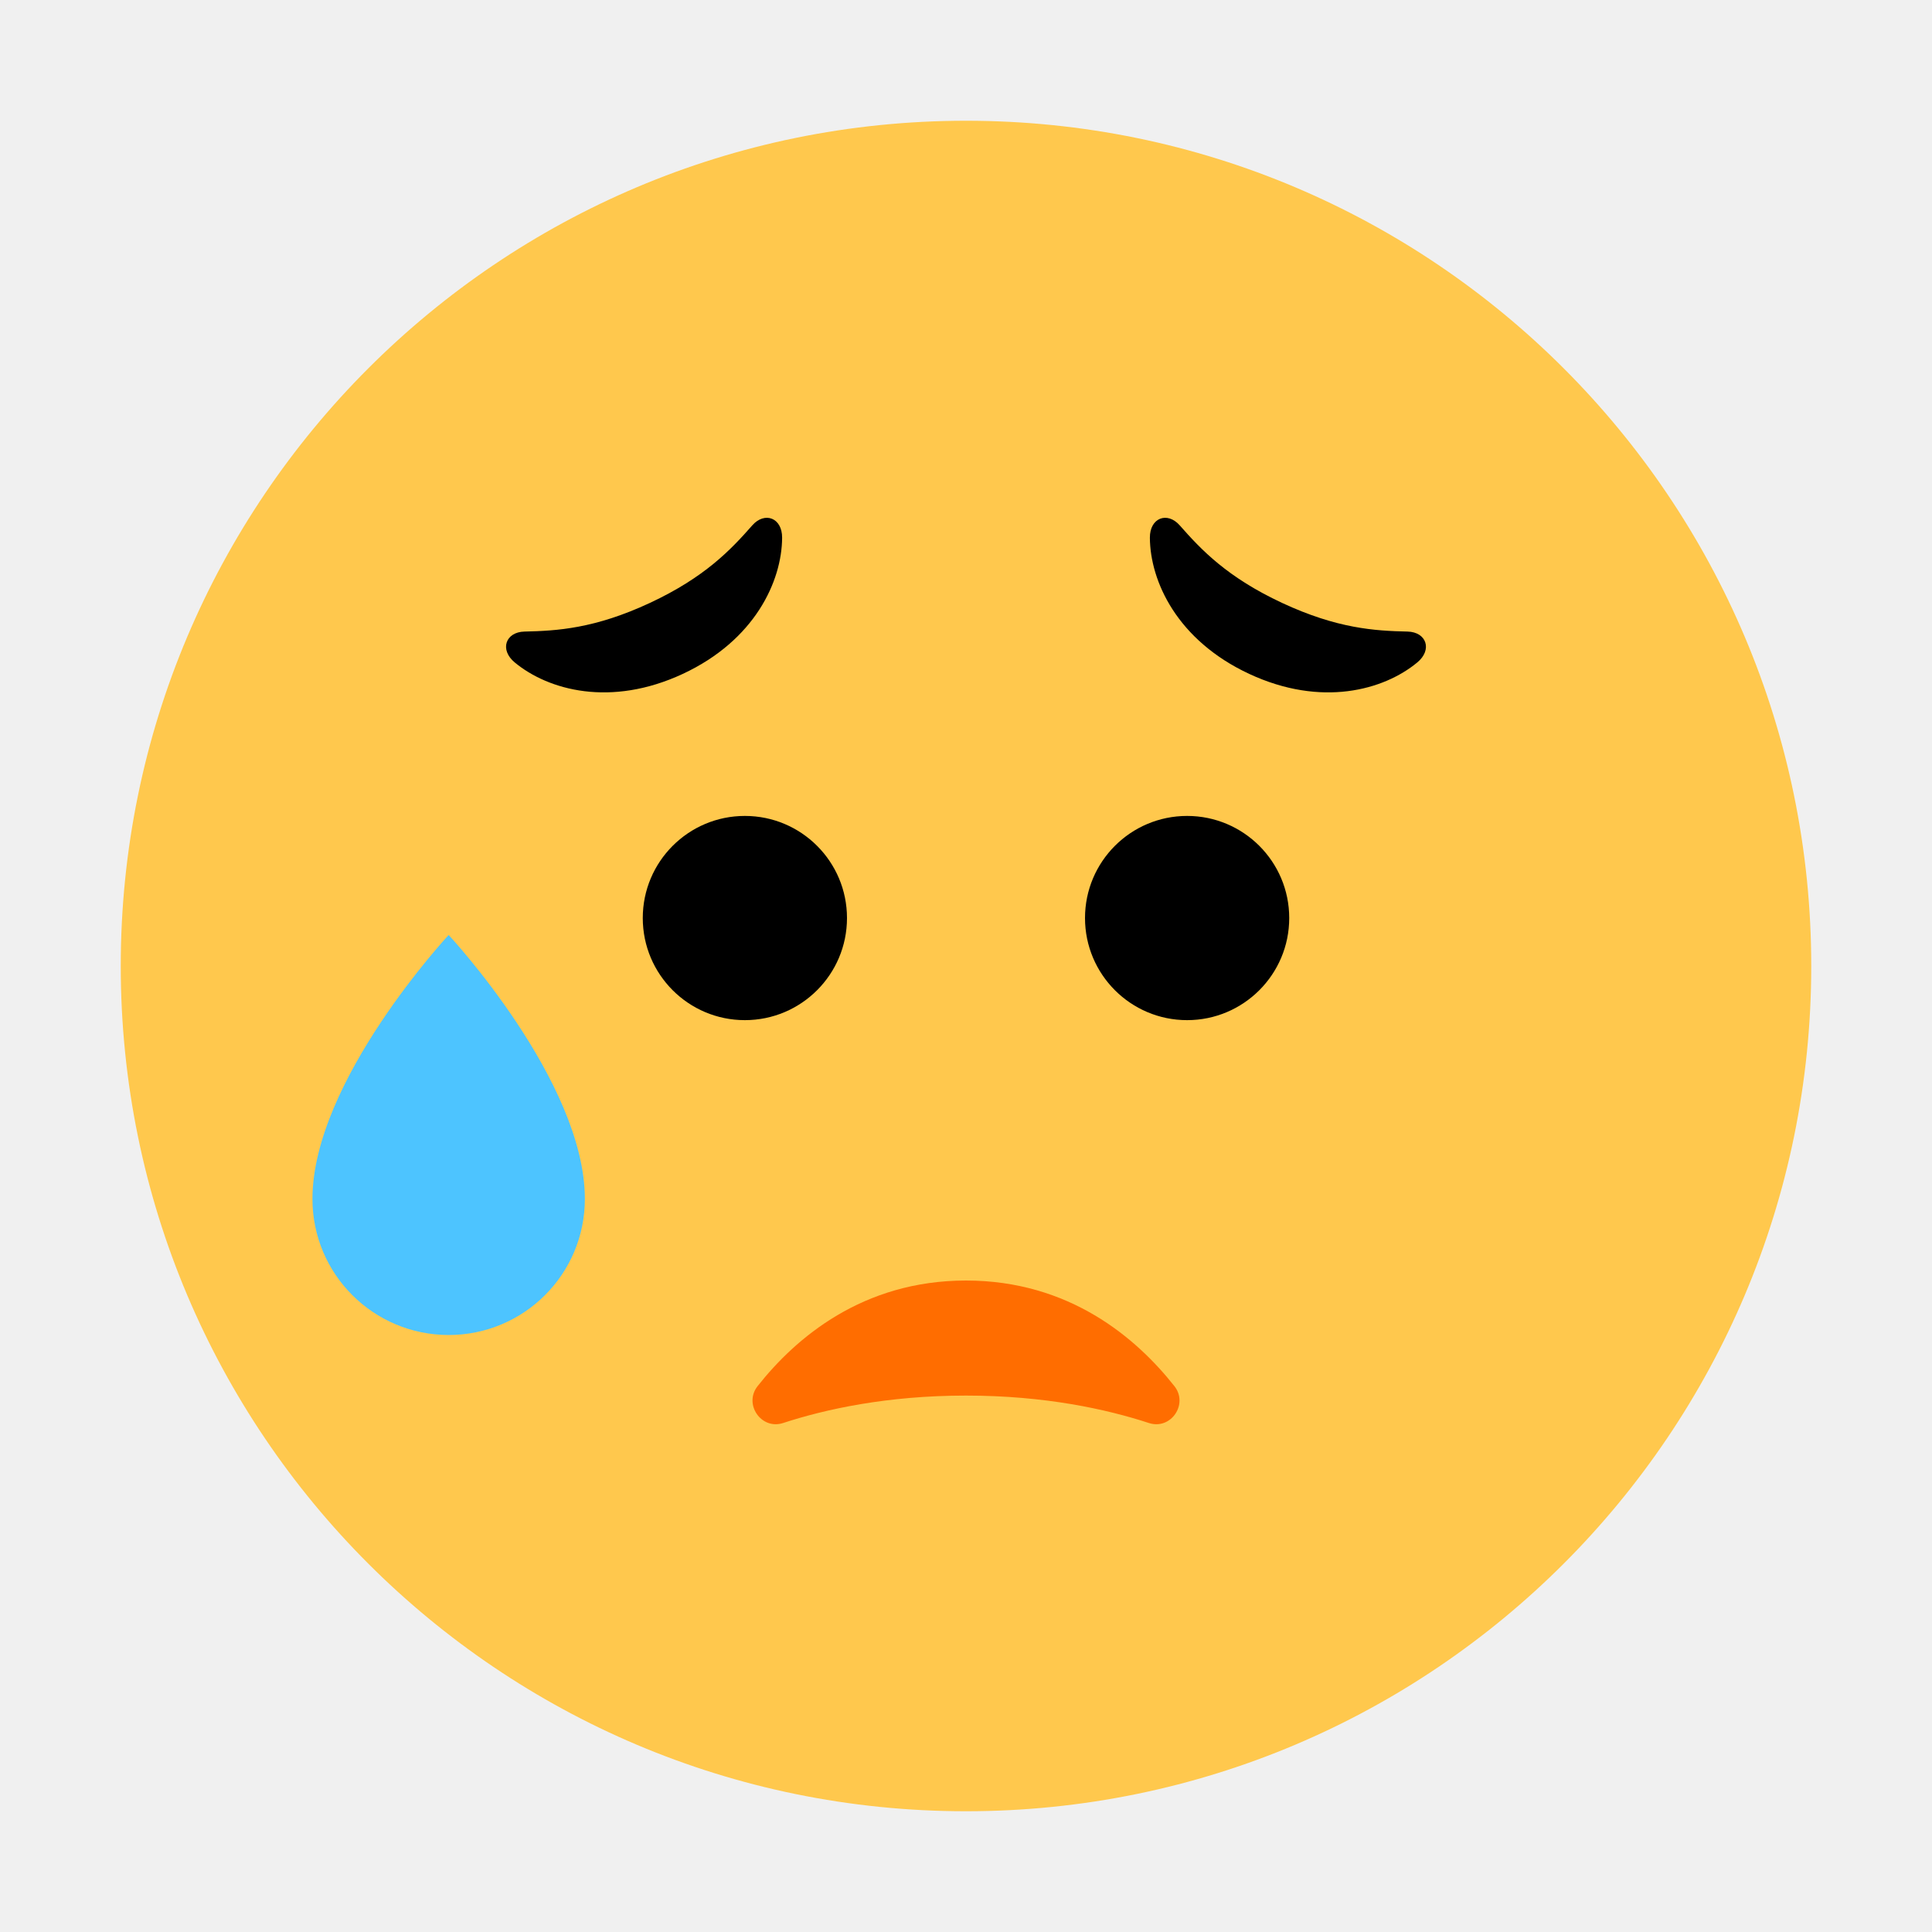
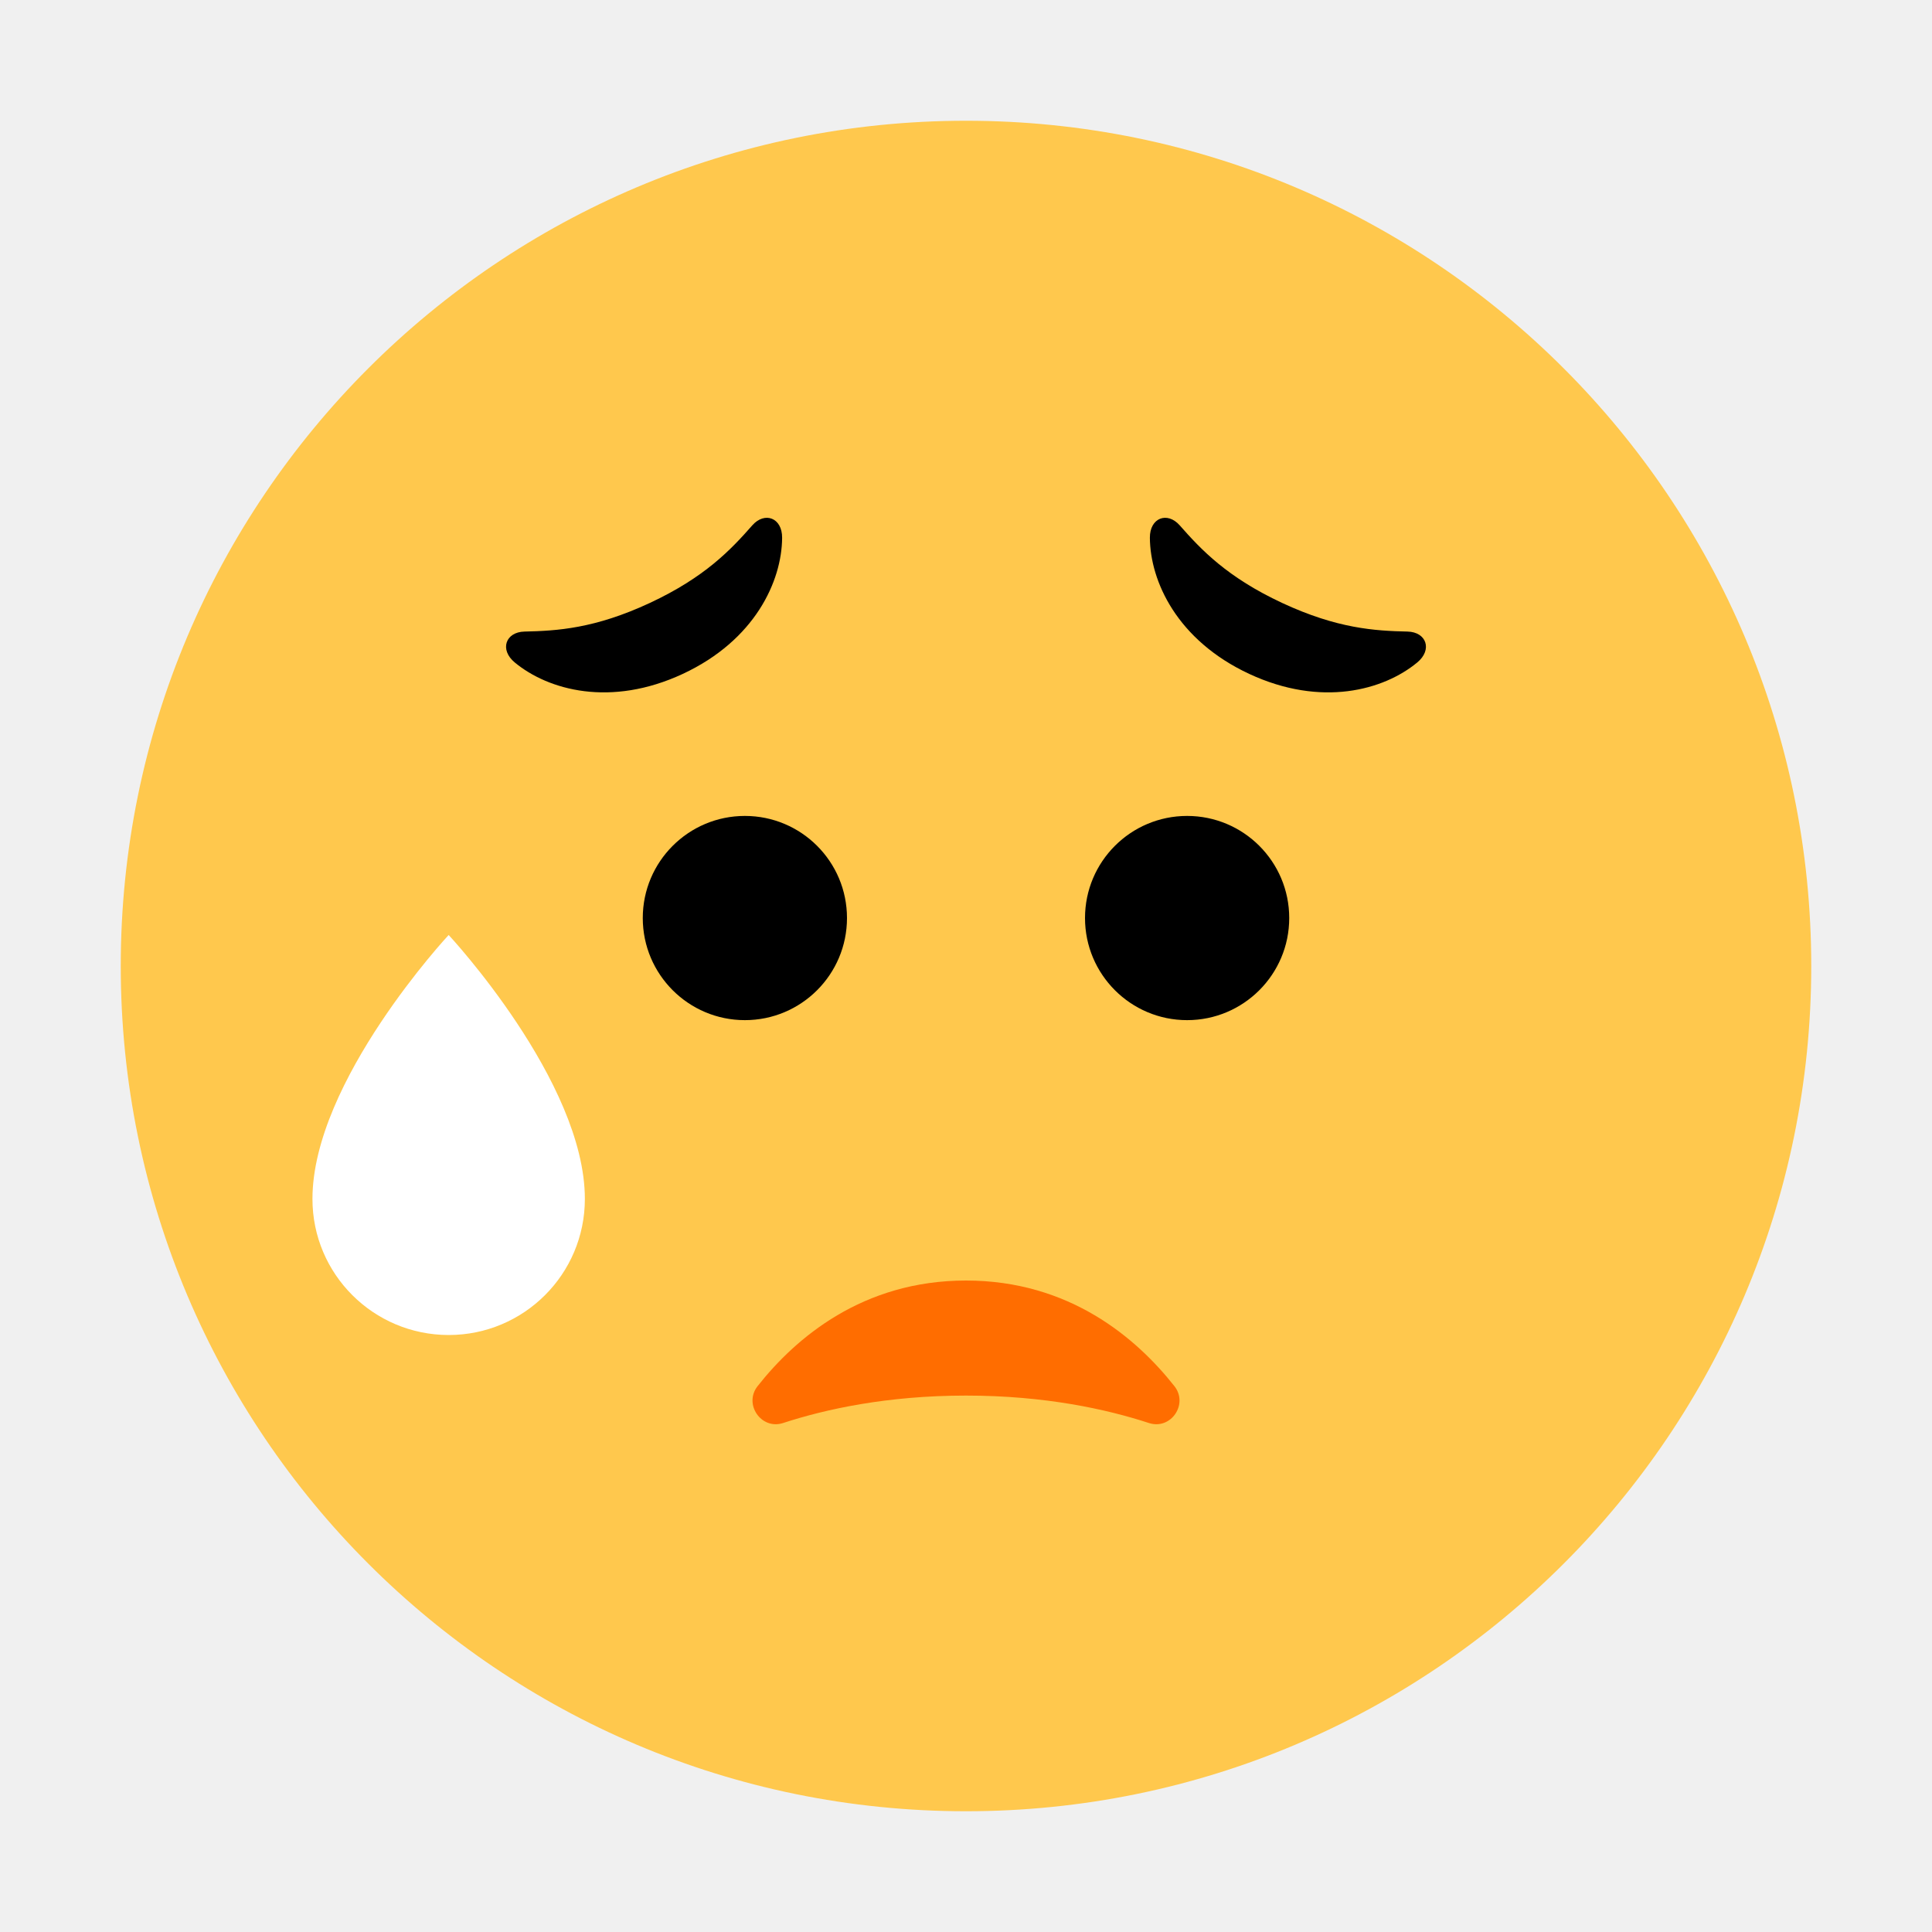
<svg xmlns="http://www.w3.org/2000/svg" width="40" height="40" viewBox="0 0 40 40" fill="none">
-   <g clip-path="url(#clip0_459_788)">
+   <g clip-path="url(#clip0_4336_13105)">
    <path d="M20 37.5C29.665 37.5 37.5 29.665 37.5 20C37.5 10.335 29.665 2.5 20 2.5C10.335 2.5 2.5 10.335 2.5 20C2.5 29.665 10.335 37.5 20 37.5Z" fill="#FFC84D" />
    <path d="M20 28.894C18.363 28.894 17.085 29.177 16.213 29.462C15.761 29.61 15.391 29.072 15.685 28.699C16.472 27.701 17.859 26.512 20 26.512C22.141 26.512 23.527 27.701 24.315 28.699C24.61 29.073 24.24 29.61 23.787 29.462C22.915 29.177 21.637 28.894 20 28.894Z" fill="#FF6D00" />
-     <path d="M9.289 19.358C9.289 19.358 6.469 22.383 6.469 24.823C6.469 26.38 7.732 27.639 9.289 27.64C10.846 27.64 12.109 26.38 12.109 24.823C12.109 22.383 9.289 19.358 9.289 19.358Z" fill="#4DC4FF" />
+     <path d="M9.289 19.358C9.289 19.358 6.469 22.383 6.469 24.823C6.469 26.38 7.732 27.639 9.289 27.64C10.846 27.64 12.109 26.38 12.109 24.823C12.109 22.383 9.289 19.358 9.289 19.358Z" fill="white" />
    <path d="M13.453 12.484C14.593 11.952 15.129 11.384 15.575 10.877C15.832 10.585 16.196 10.719 16.193 11.135C16.186 12.034 15.631 13.255 14.137 13.952C12.643 14.648 11.351 14.289 10.658 13.716C10.337 13.451 10.468 13.085 10.858 13.076C11.533 13.061 12.313 13.015 13.453 12.484Z" fill="black" />
    <path d="M26.547 12.484C25.407 11.952 24.871 11.384 24.425 10.877C24.168 10.585 23.804 10.719 23.807 11.135C23.814 12.034 24.369 13.255 25.863 13.952C27.357 14.648 28.649 14.289 29.342 13.716C29.663 13.451 29.532 13.085 29.142 13.076C28.467 13.061 27.687 13.015 26.547 12.484Z" fill="black" />
-     <path d="M15.422 21.121C16.589 21.121 17.536 20.174 17.536 19.007C17.536 17.839 16.589 16.893 15.422 16.893C14.254 16.893 13.308 17.839 13.308 19.007C13.308 20.174 14.254 21.121 15.422 21.121Z" fill="black" />
+     <path d="M15.422 21.121C16.59 21.121 17.536 20.174 17.536 19.007C17.536 17.839 16.59 16.893 15.422 16.893C14.255 16.893 13.308 17.839 13.308 19.007C13.308 20.174 14.255 21.121 15.422 21.121Z" fill="black" />
    <path d="M24.578 21.121C25.745 21.121 26.692 20.174 26.692 19.007C26.692 17.839 25.745 16.893 24.578 16.893C23.41 16.893 22.464 17.839 22.464 19.007C22.464 20.174 23.41 21.121 24.578 21.121Z" fill="black" />
  </g>
  <defs>
-     <clipPath id="clip0_459_788">
+     <clipPath id="clip0_4336_13105">
      <rect width="40" height="40" fill="white" />
    </clipPath>
  </defs>
</svg>
